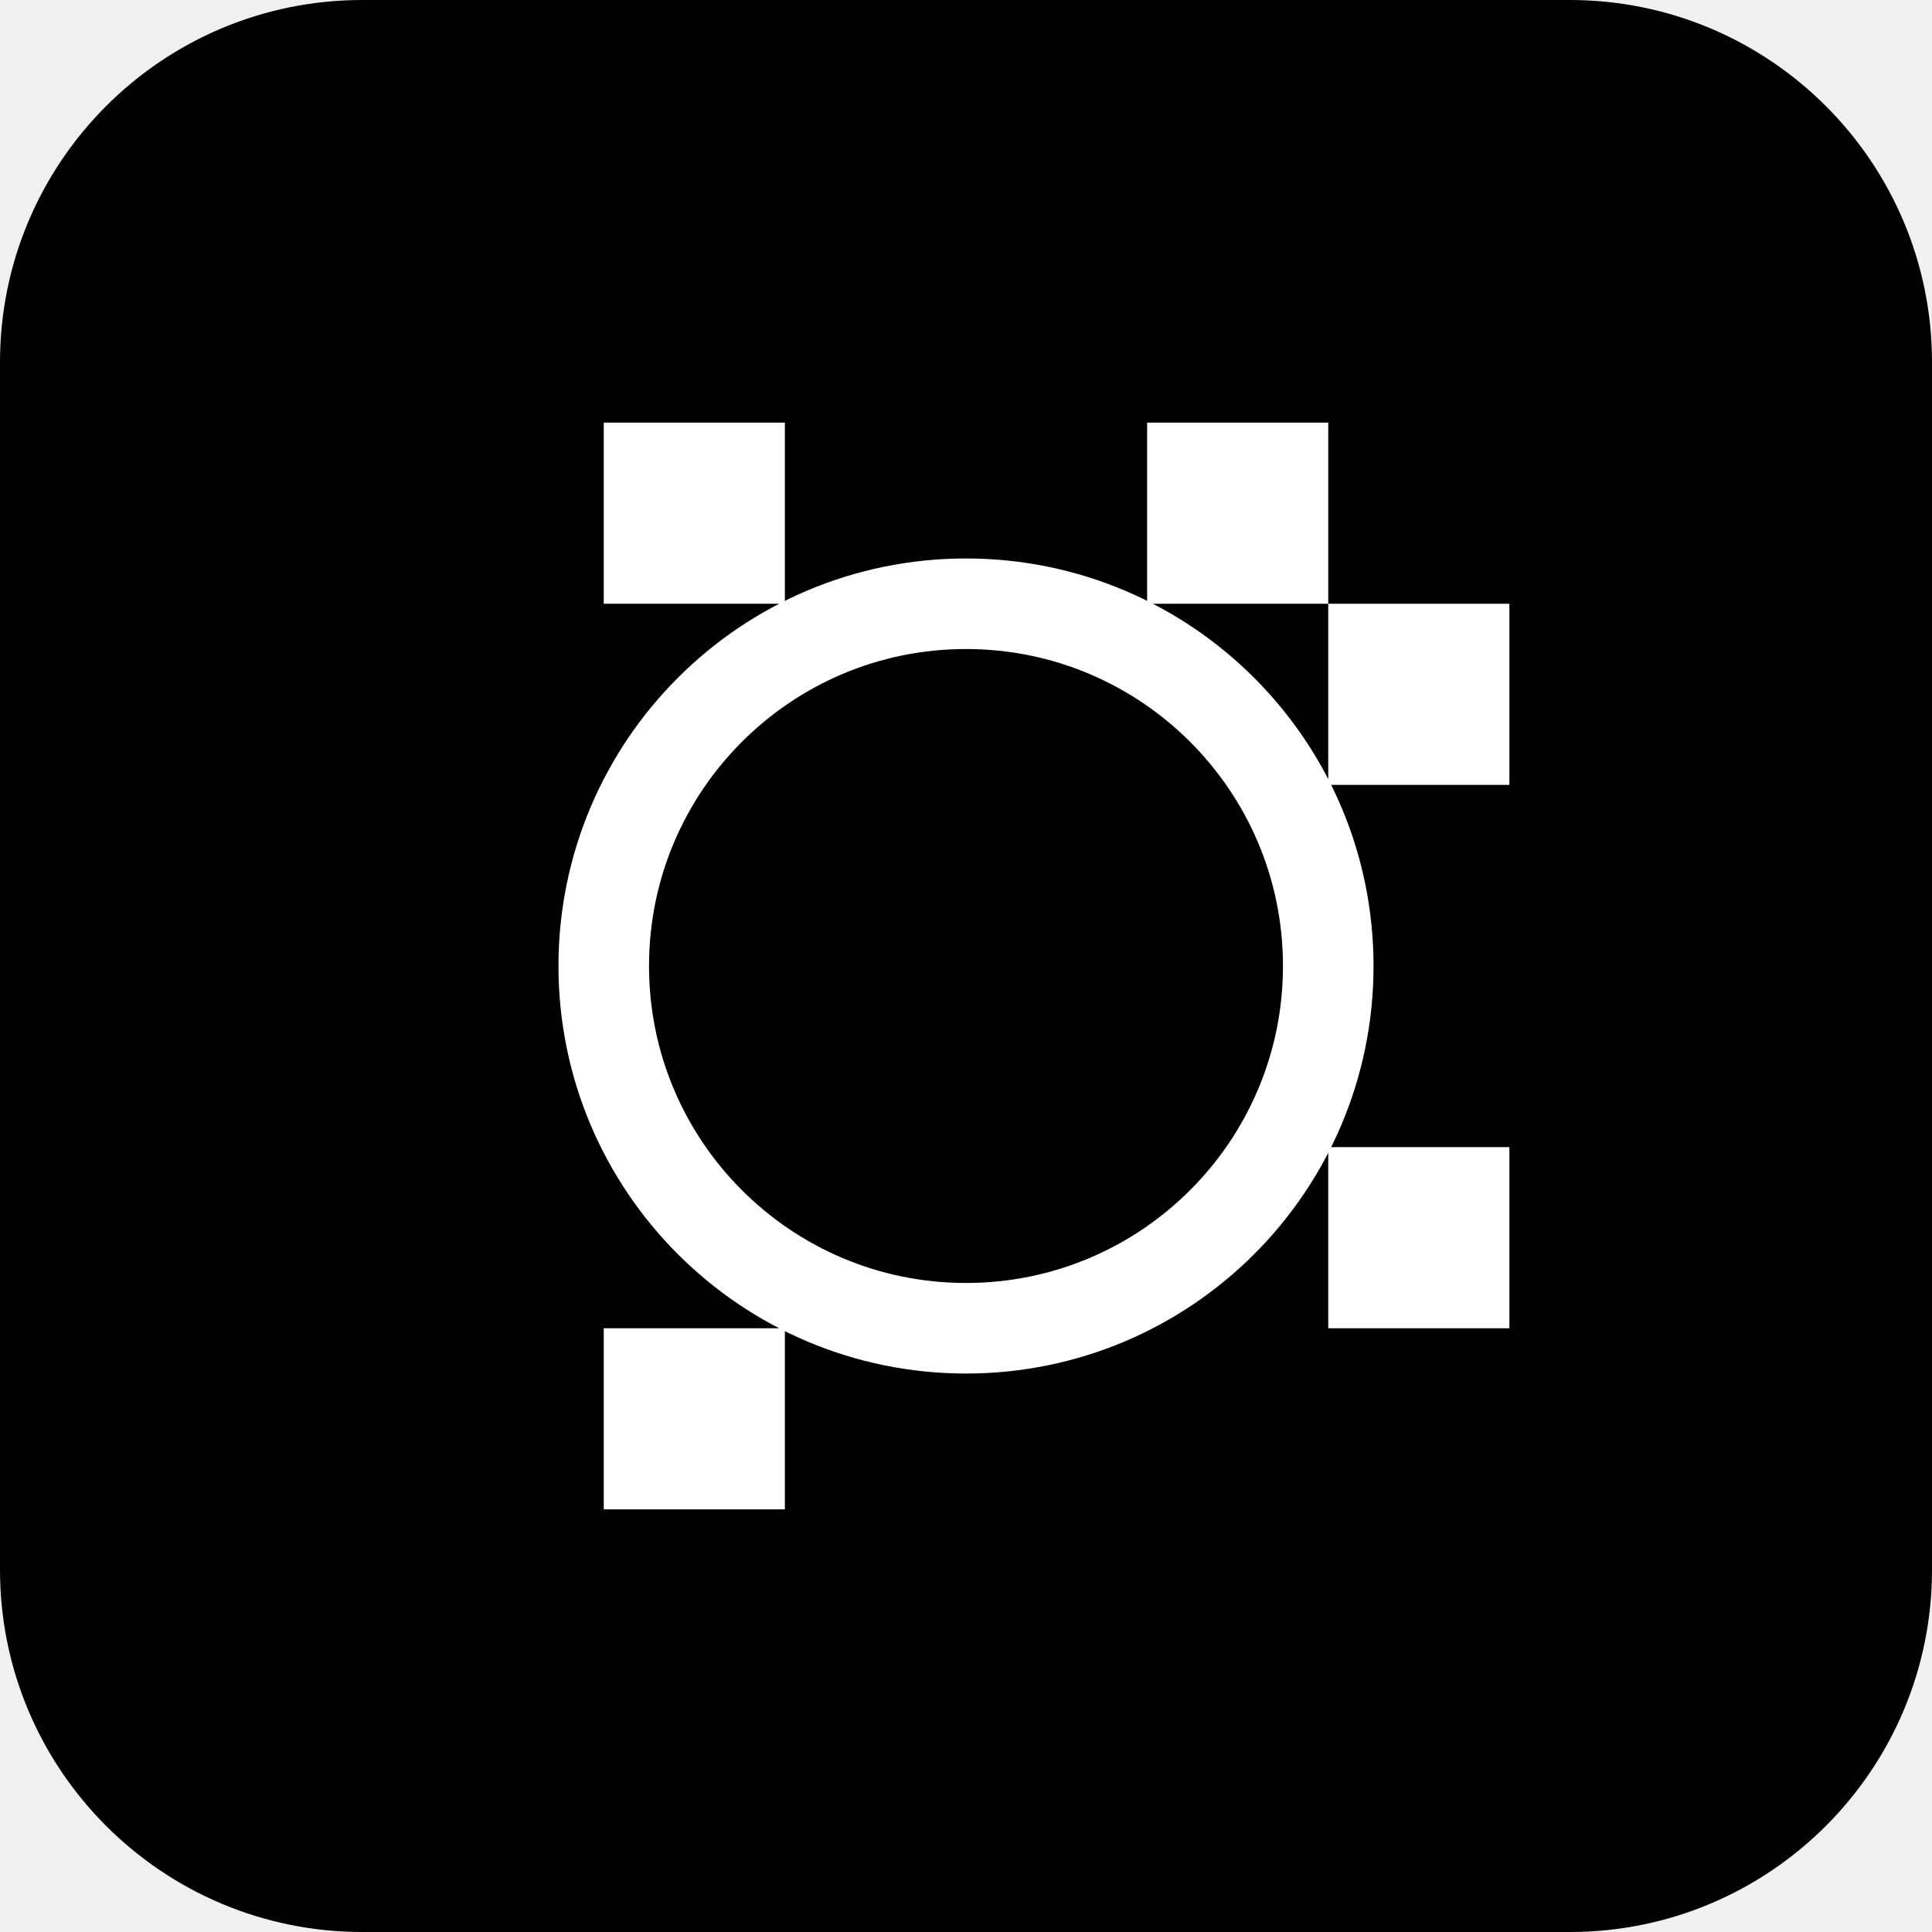
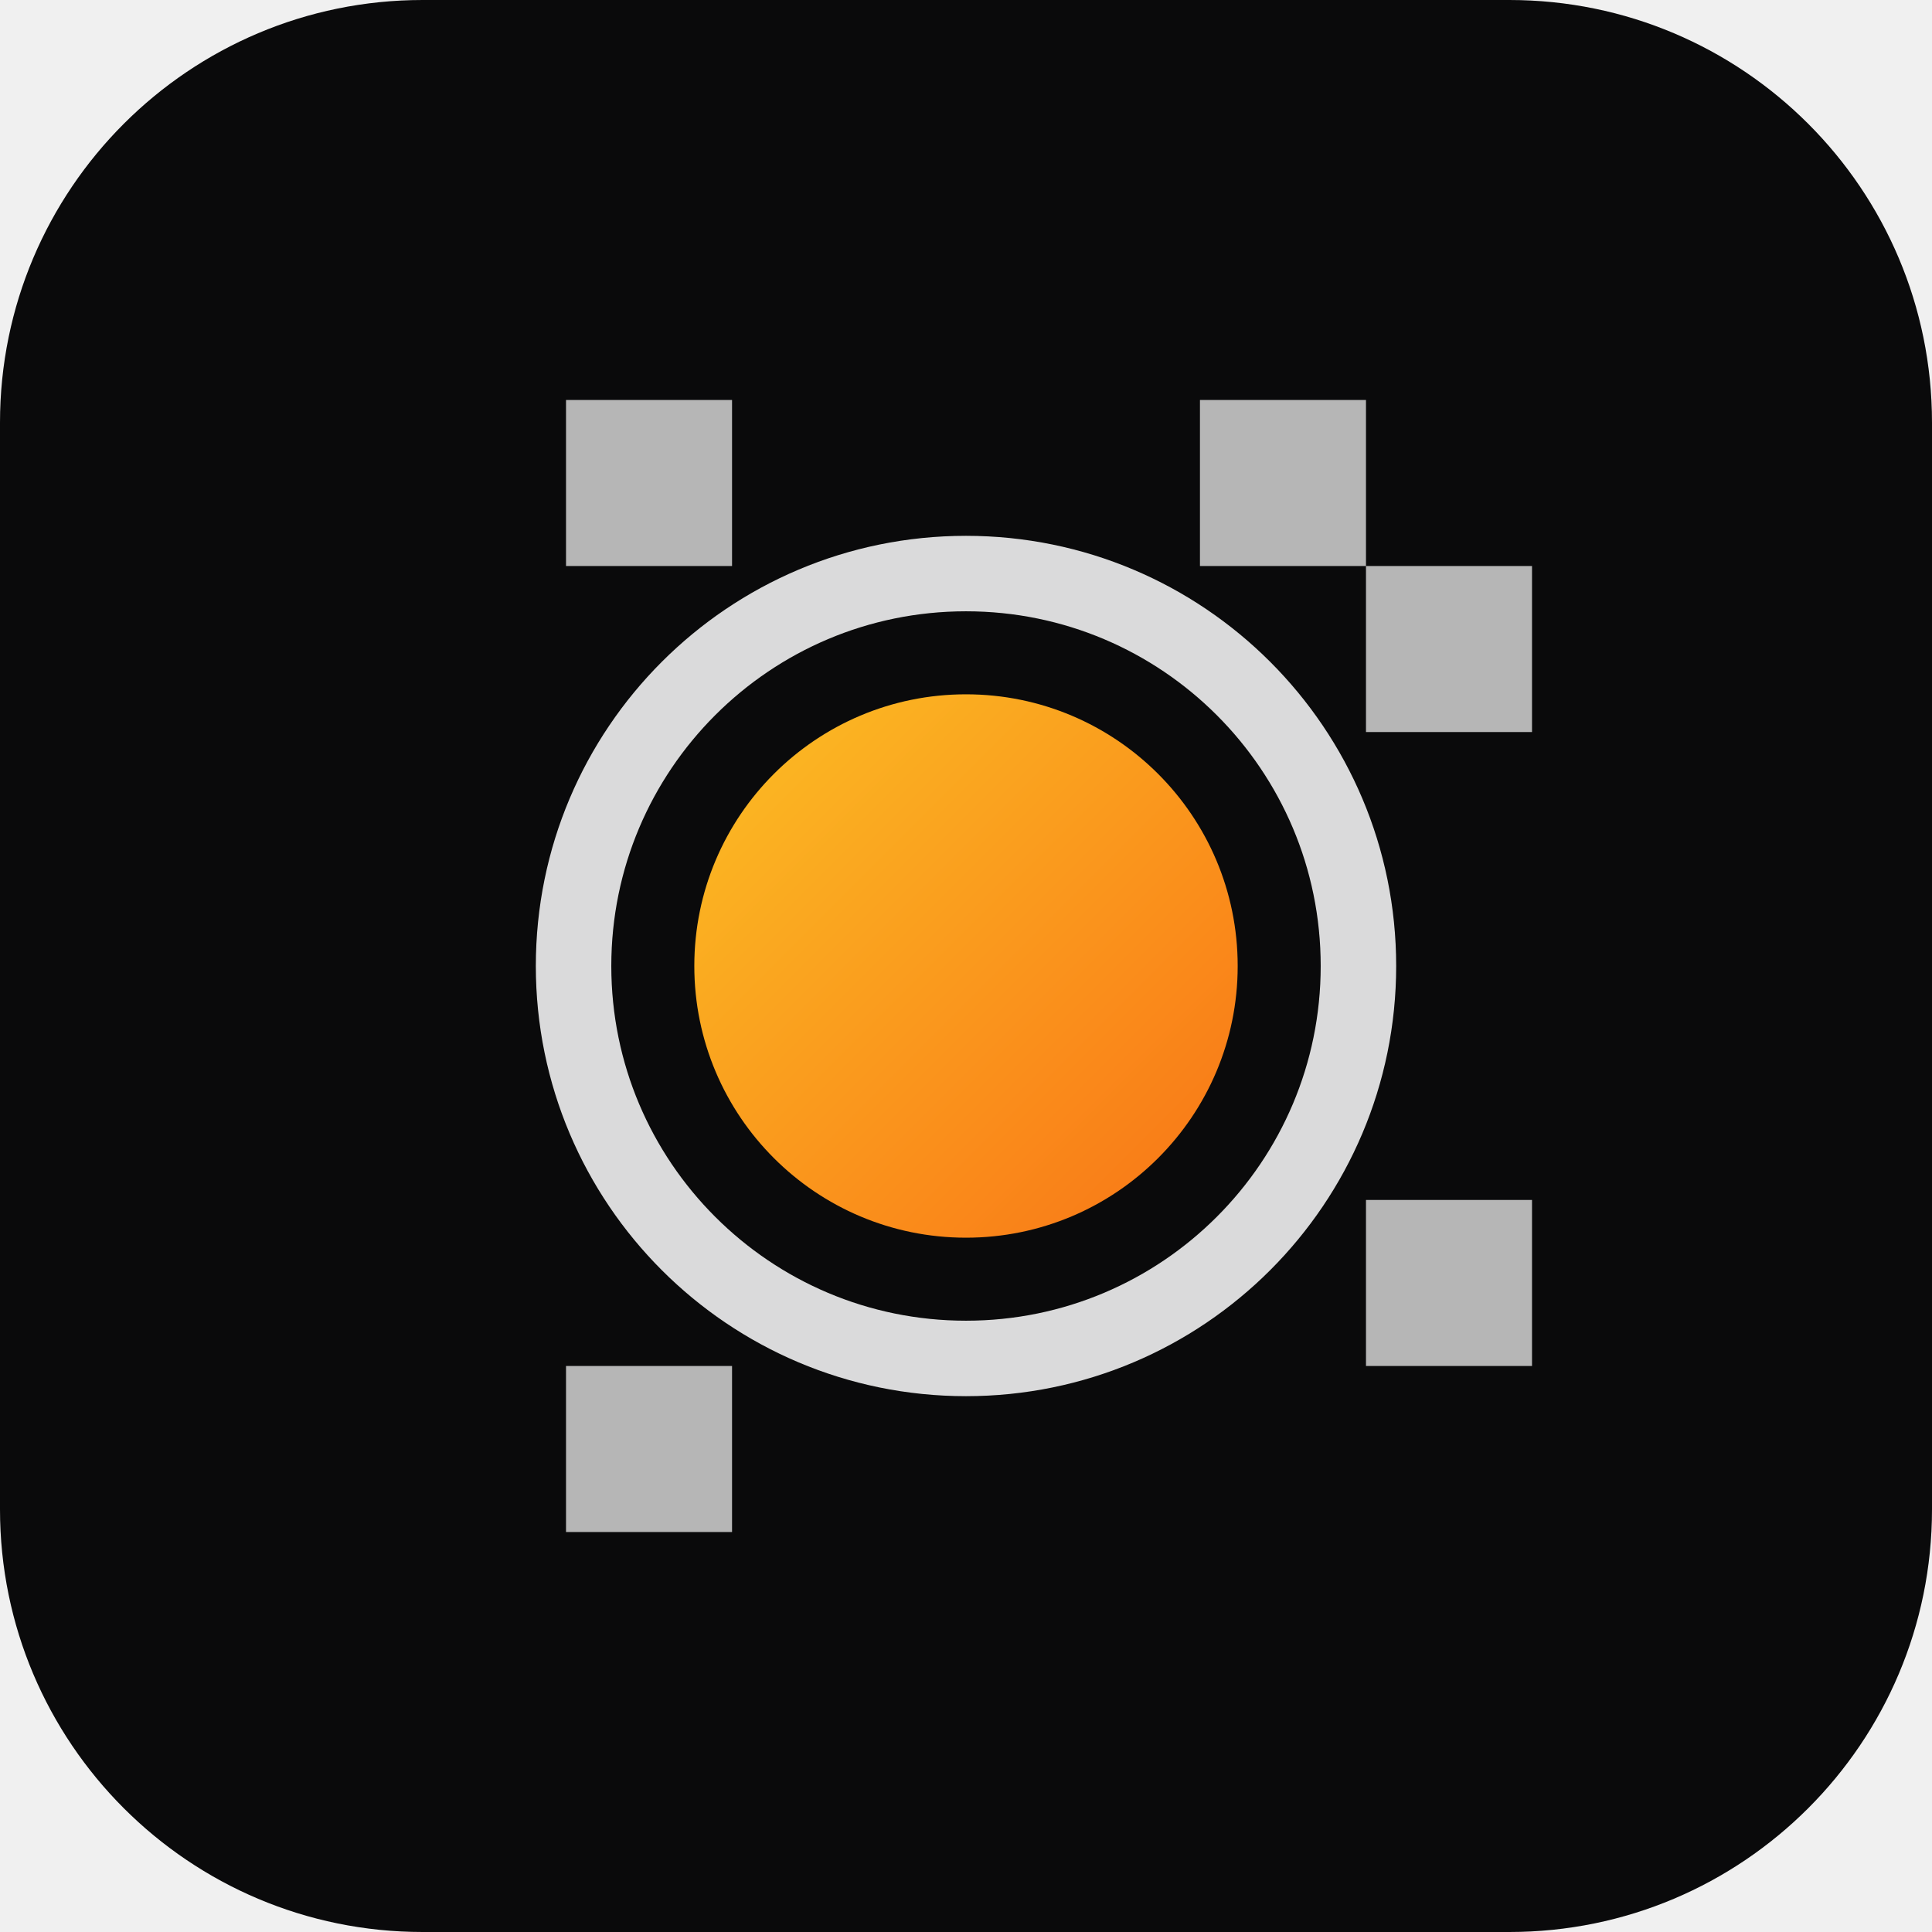
<svg xmlns="http://www.w3.org/2000/svg" width="512" height="512" fill="none" viewBox="0 0 512 512">
-   <rect width="512" height="512" rx="96" fill="#000000" />
-   <circle cx="256" cy="256" r="96" stroke="#ffffff" stroke-width="24" fill="none" />
-   <path d="M160 160h48v-48h-48v48zm144-48v48h48v-48h-48zm-144 240h48v48h-48v-48zm240-192h-48v48h48v-48zm0 144h-48v48h48v-48z" fill="#ffffff" />
+   <rect width="512" height="512" rx="112" fill="#0a0a0b" />
+   <defs>
+     <linearGradient id="amber" x1="184" y1="184" x2="328" y2="328" gradientUnits="userSpaceOnUse">
+       <stop stop-color="#fbbf24" />
+       <stop offset="1" stop-color="#f97316" />
+     </linearGradient>
+   </defs>
+   <circle cx="256" cy="256" r="104" stroke="#ffffff" stroke-opacity="0.85" stroke-width="20" fill="none" />
+   <circle cx="256" cy="256" r="72" fill="url(#amber)" />
+   <path d="M150 150h44v-44h-44v44zm168-44v44h44v-44h-44zm-168 256h44v44h-44v-44zm256-212h-44v44h44v-44zm0 168h-44v44h44v-44z" fill="#ffffff" fill-opacity="0.7" />
</svg>
